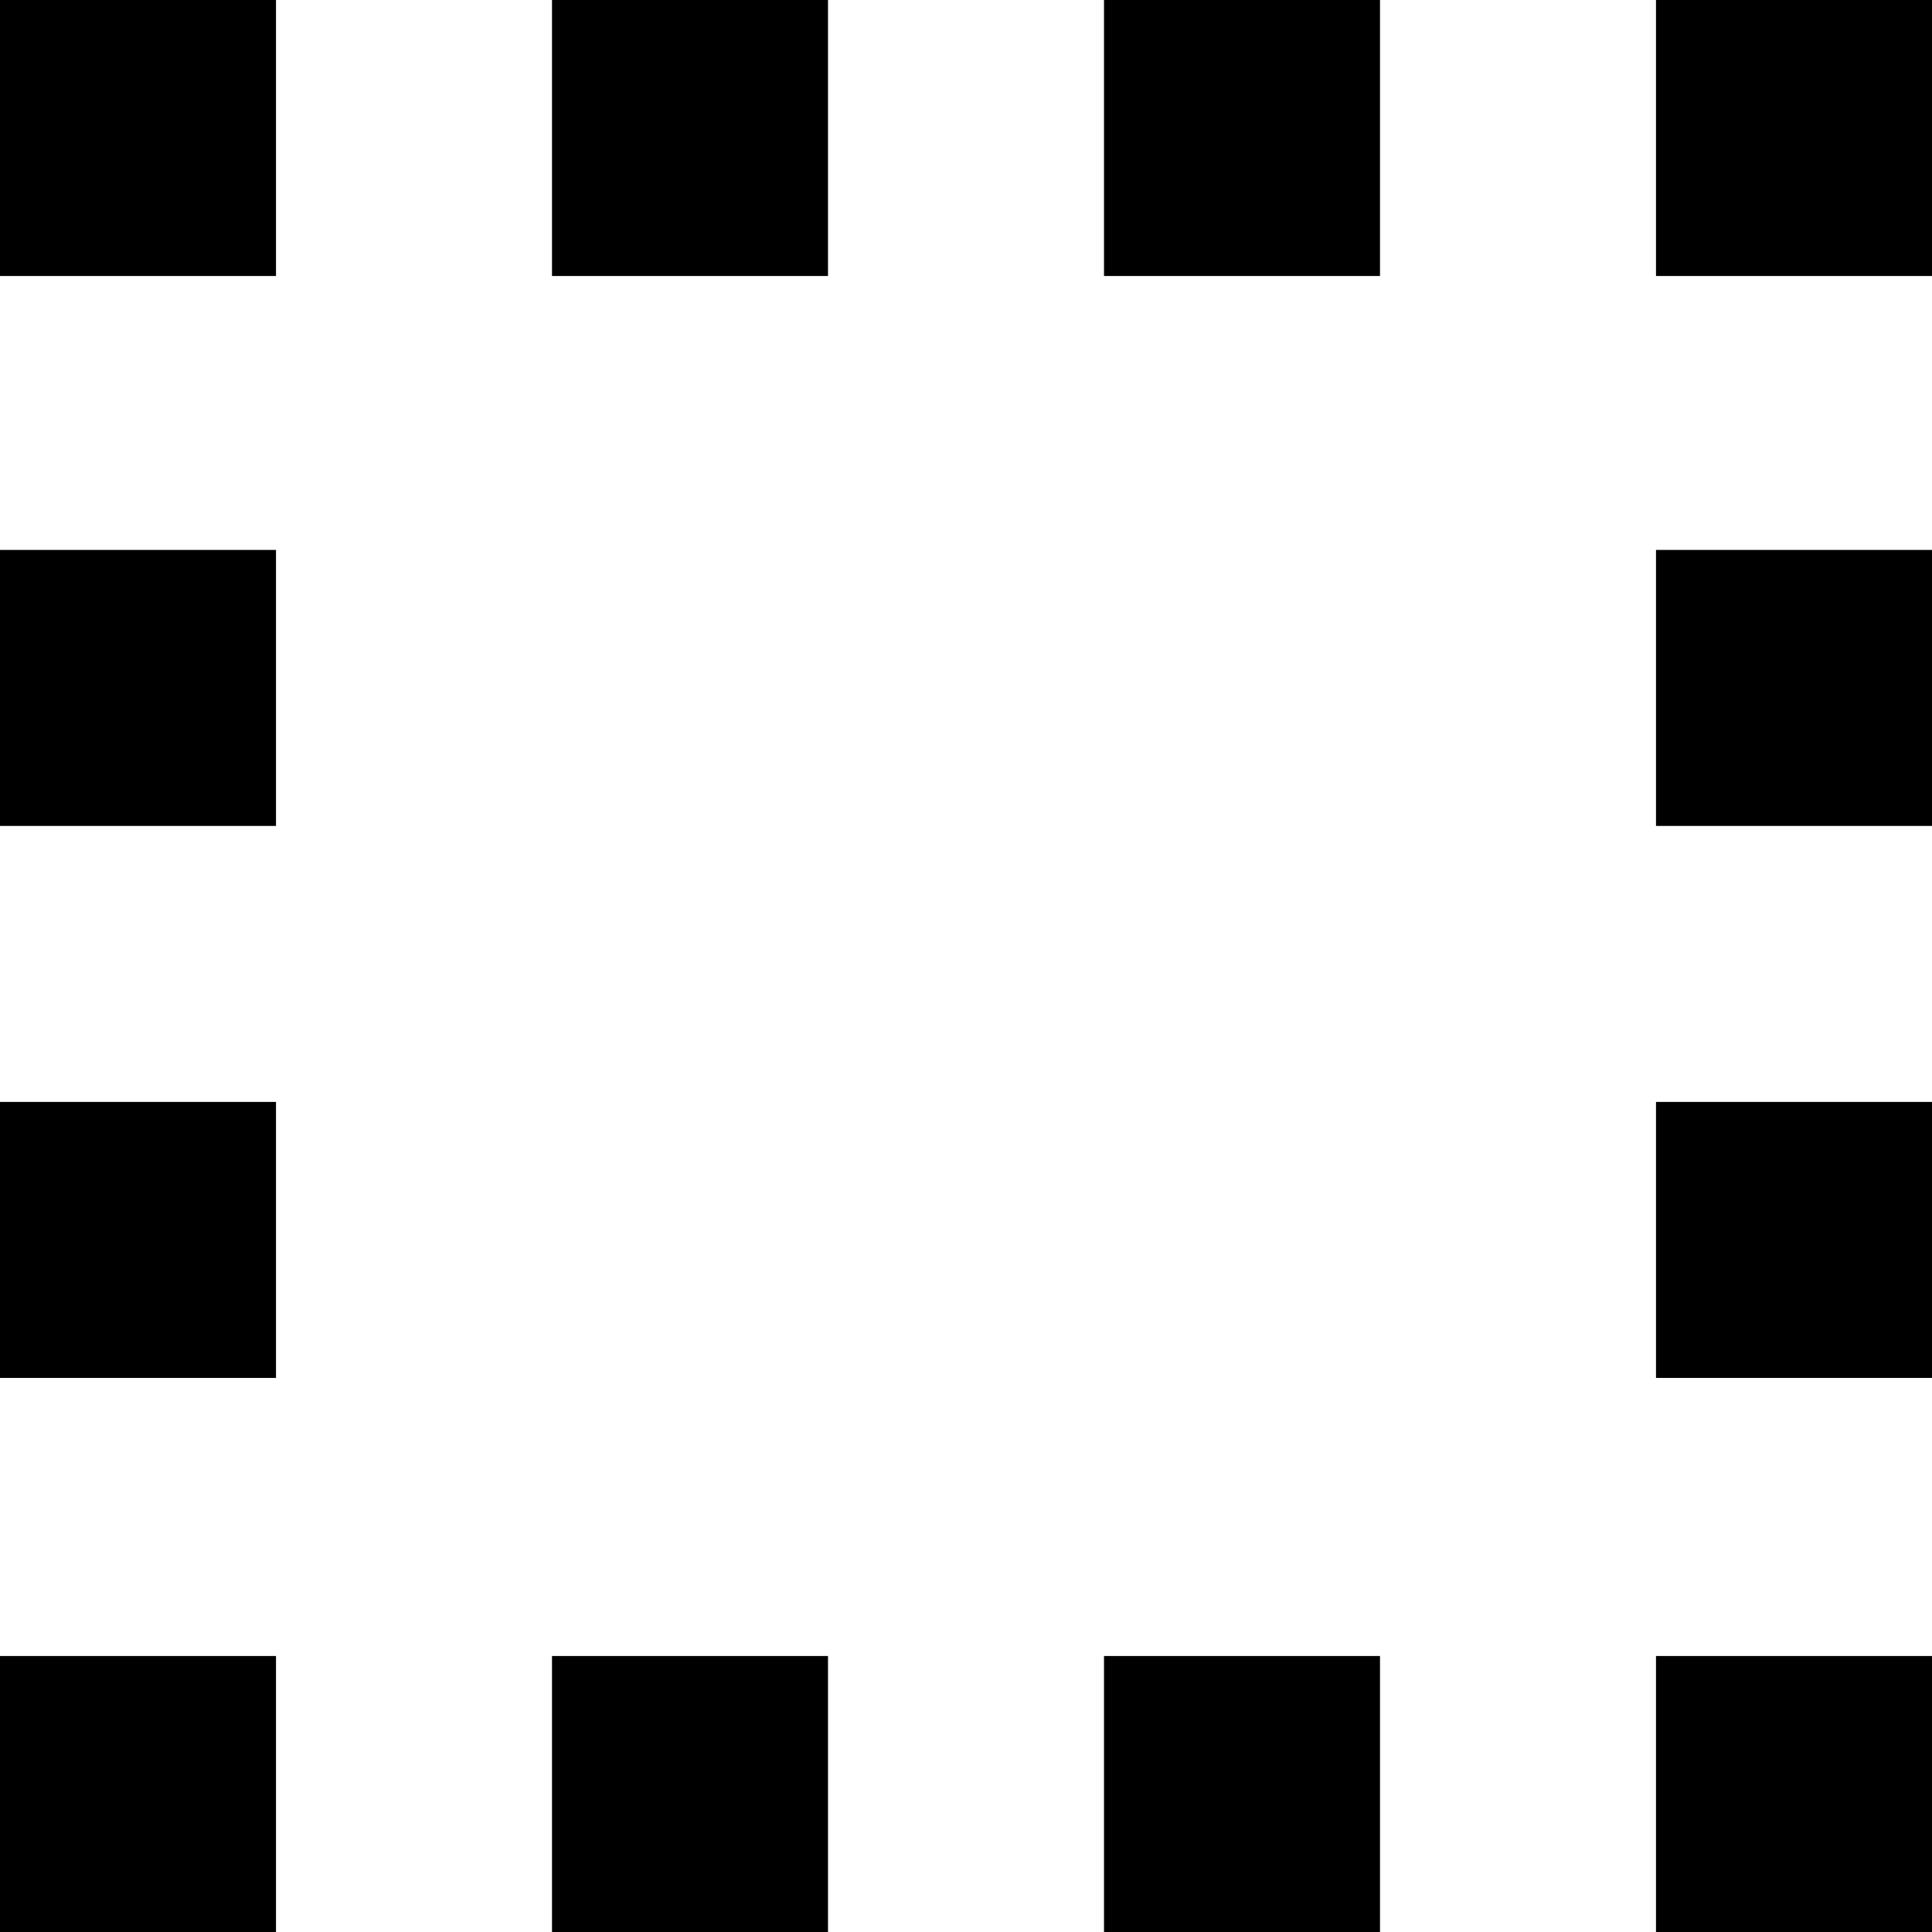
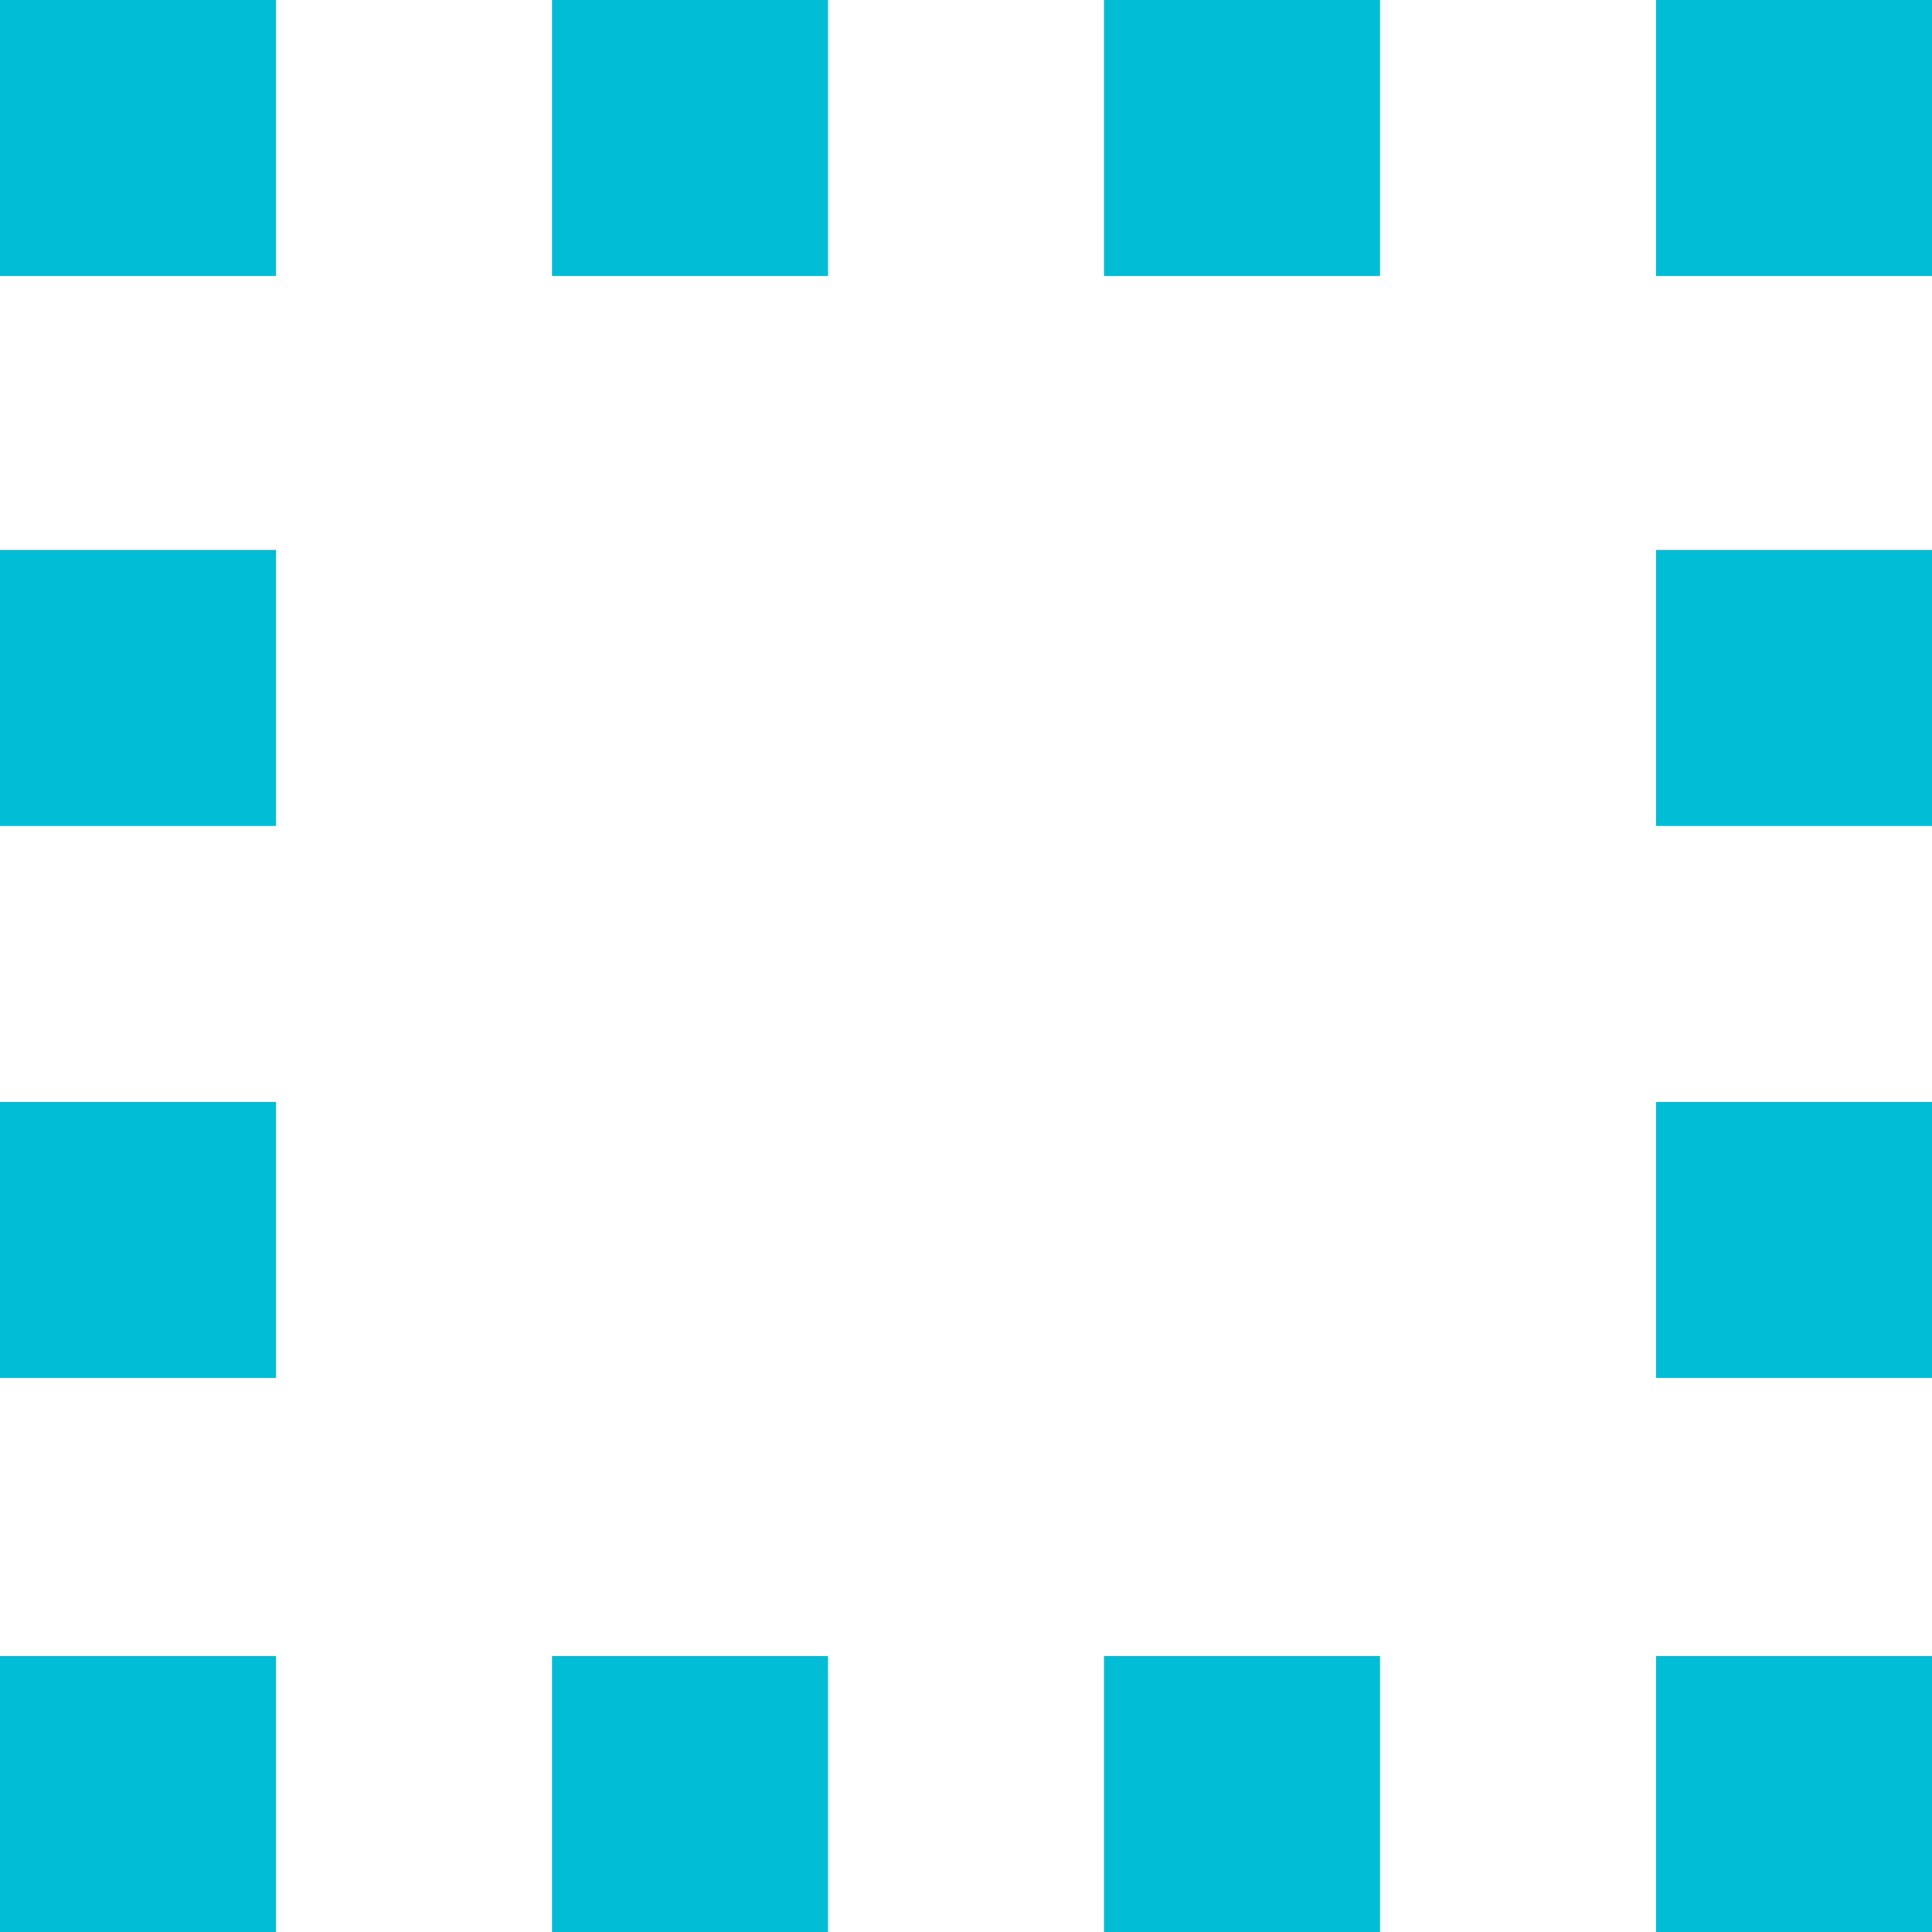
<svg xmlns="http://www.w3.org/2000/svg" version="1.1" id="partition" x="0px" y="0px" viewBox="0 0 14 14" style="enable-background:new 0 0 14 14;" xml:space="preserve">
  <style type="text/css">
- 	.st0{fill:none;stroke:#000000;stroke-width:2;stroke-miterlimit:2;stroke-dasharray:2;}
+ 	.st0{fill:none;stroke:#00BCD4;stroke-width:2;stroke-miterlimit:2;stroke-dasharray:2;}
</style>
  <path class="st0" d="M0,1h14.158 M0,13h14.158 M1,9.985v-7.977 M13,9.985v-7.977" />
</svg>
